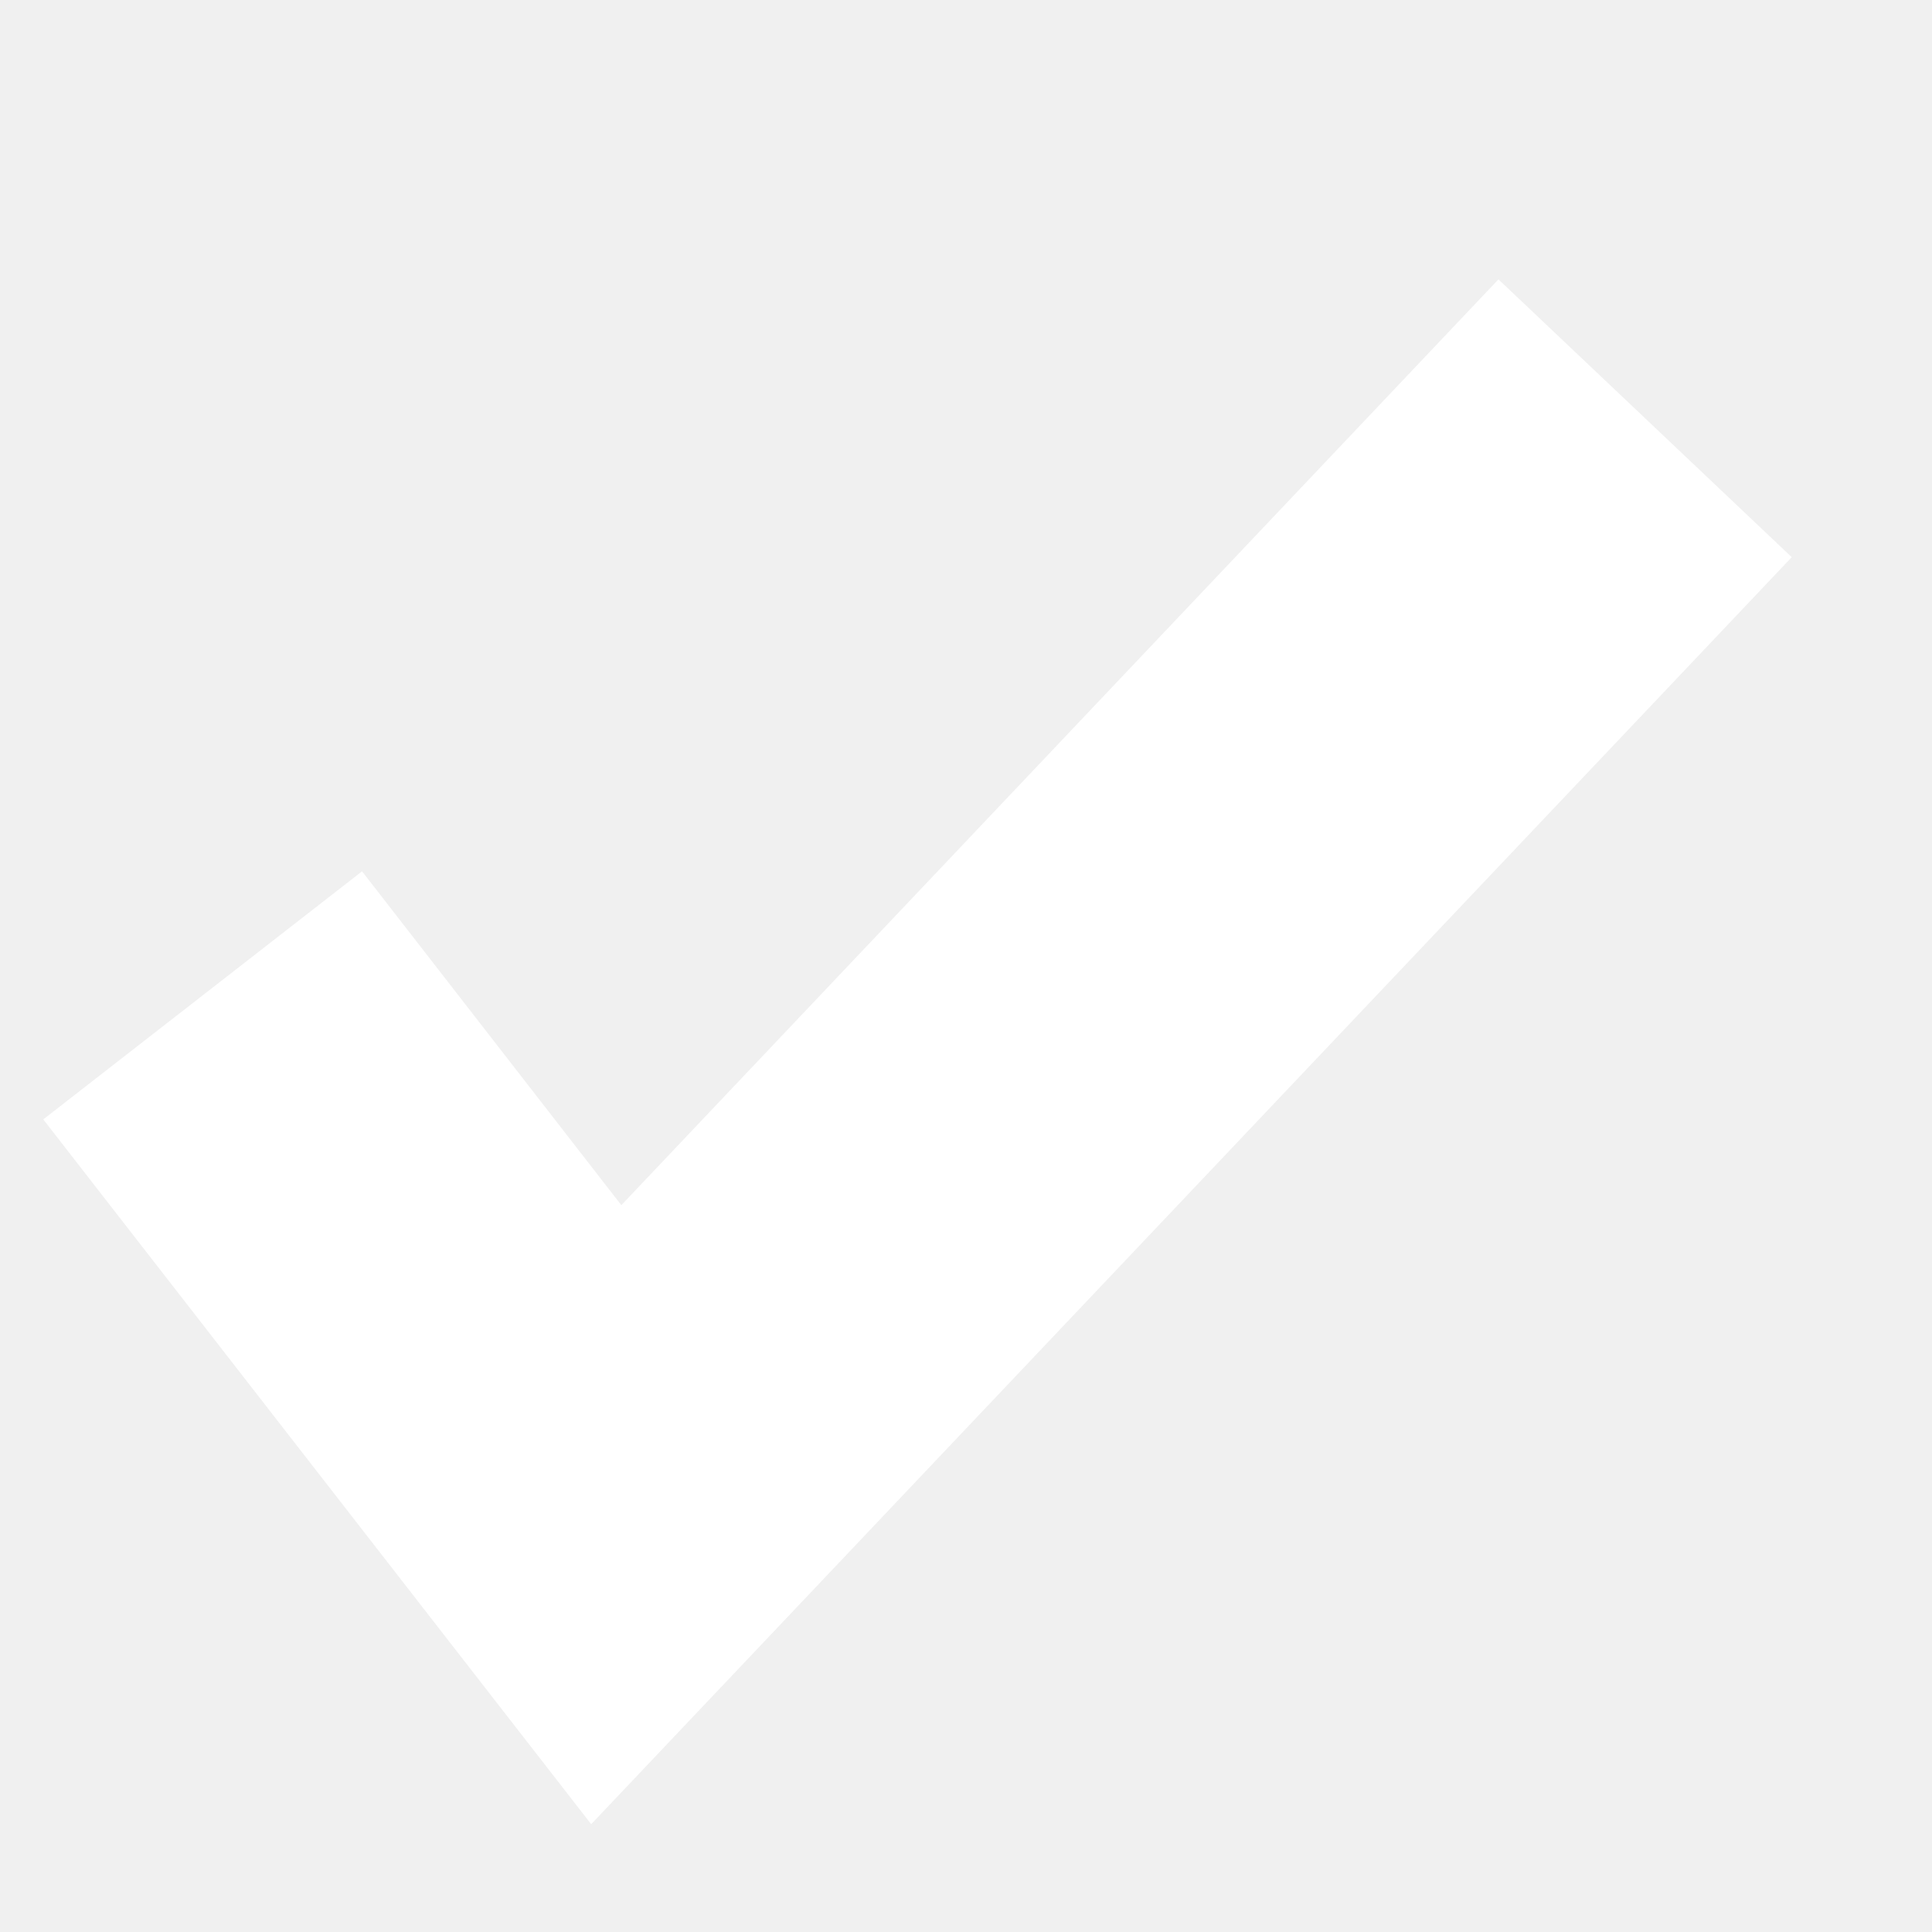
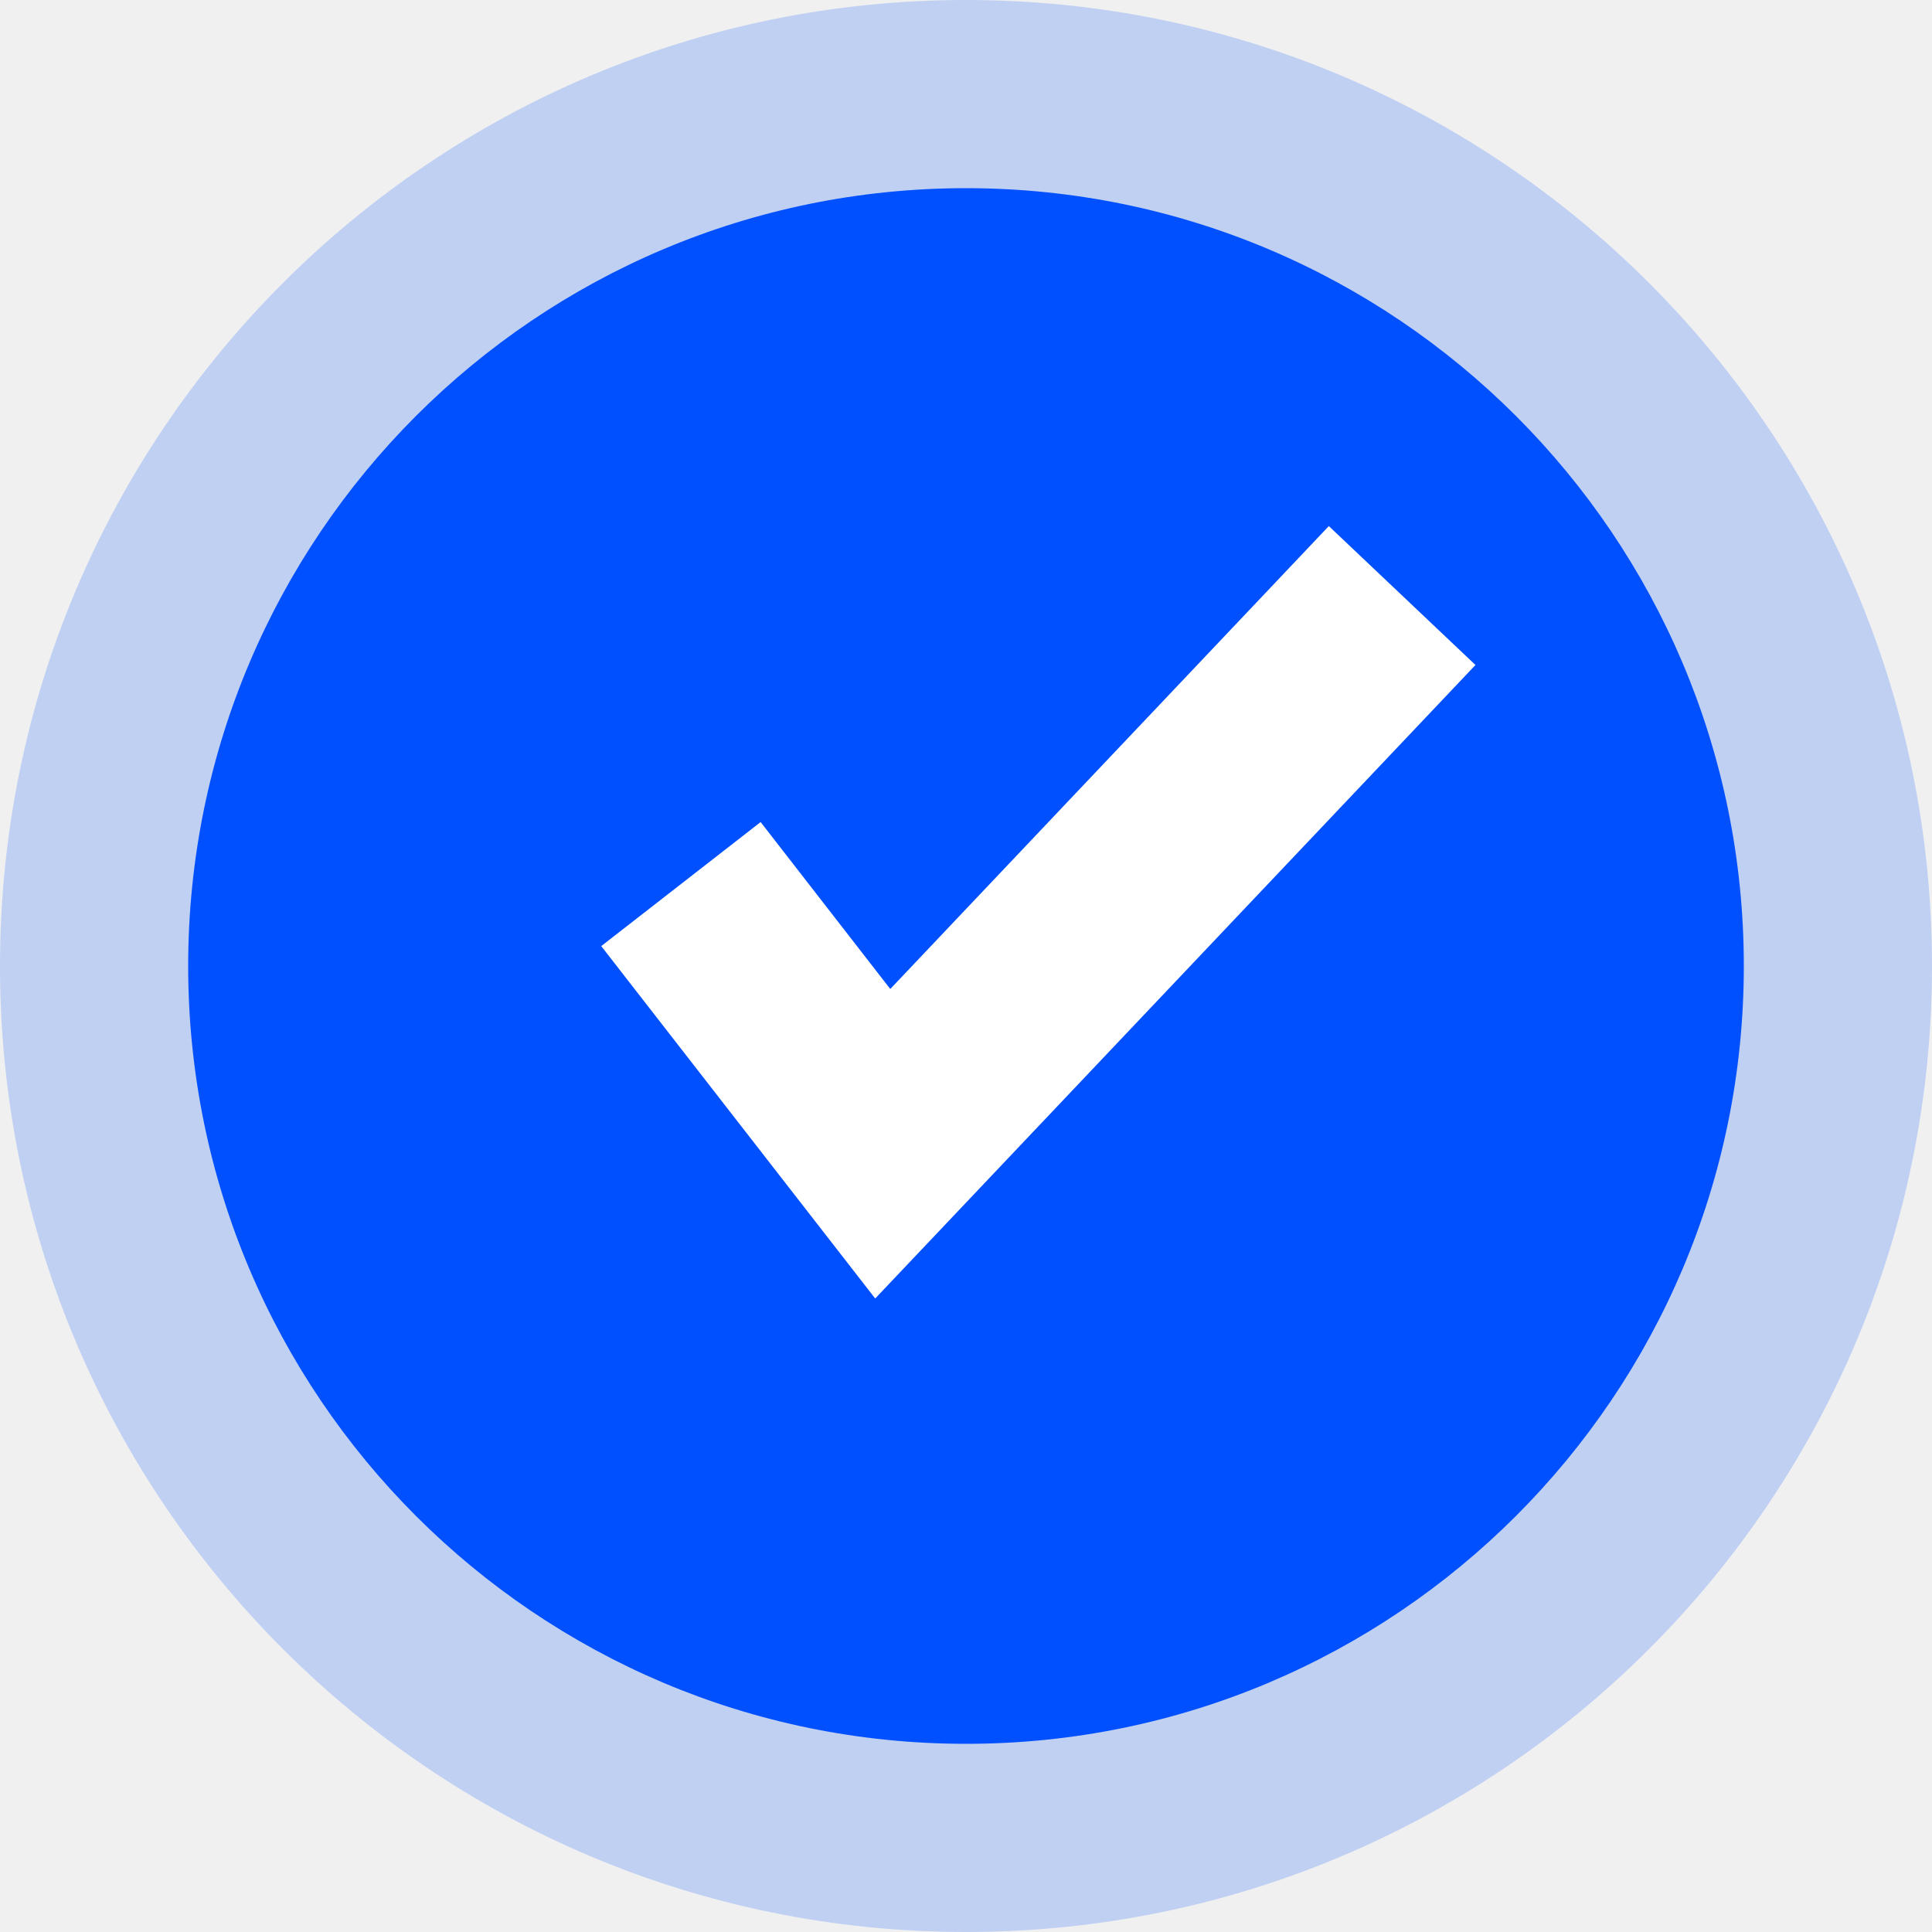
- <svg xmlns="http://www.w3.org/2000/svg" width="5" height="5" viewBox="0 0 5 5" fill="none">
-   <path d="M1.53 4.721L0.112 2.897L0.937 2.255L1.608 3.119L3.878 0.723L4.637 1.442L1.53 4.721Z" fill="white" />
+ <svg xmlns="http://www.w3.org/2000/svg" width="10" height="10" viewBox="0 0 10 10" fill="none">
+   <path opacity="0.2" d="M5 10C7.761 10 10 7.761 10 5C10 2.239 7.761 0 5 0C2.239 0 0 2.239 0 5C0 7.761 2.239 10 5 10Z" fill="#0050FF" />
+   <path d="M5 9.026C7.223 9.026 9.026 7.223 9.026 5C9.026 2.776 7.223 0.974 5 0.974C2.776 0.974 0.974 2.776 0.974 5C0.974 7.223 2.776 9.026 5 9.026Z" fill="#0050FF" />
+   <path d="M4.53 6.721L3.112 4.897L3.937 4.255L4.608 5.119L6.878 2.723L7.637 3.442L4.53 6.721Z" fill="white" />
</svg>
